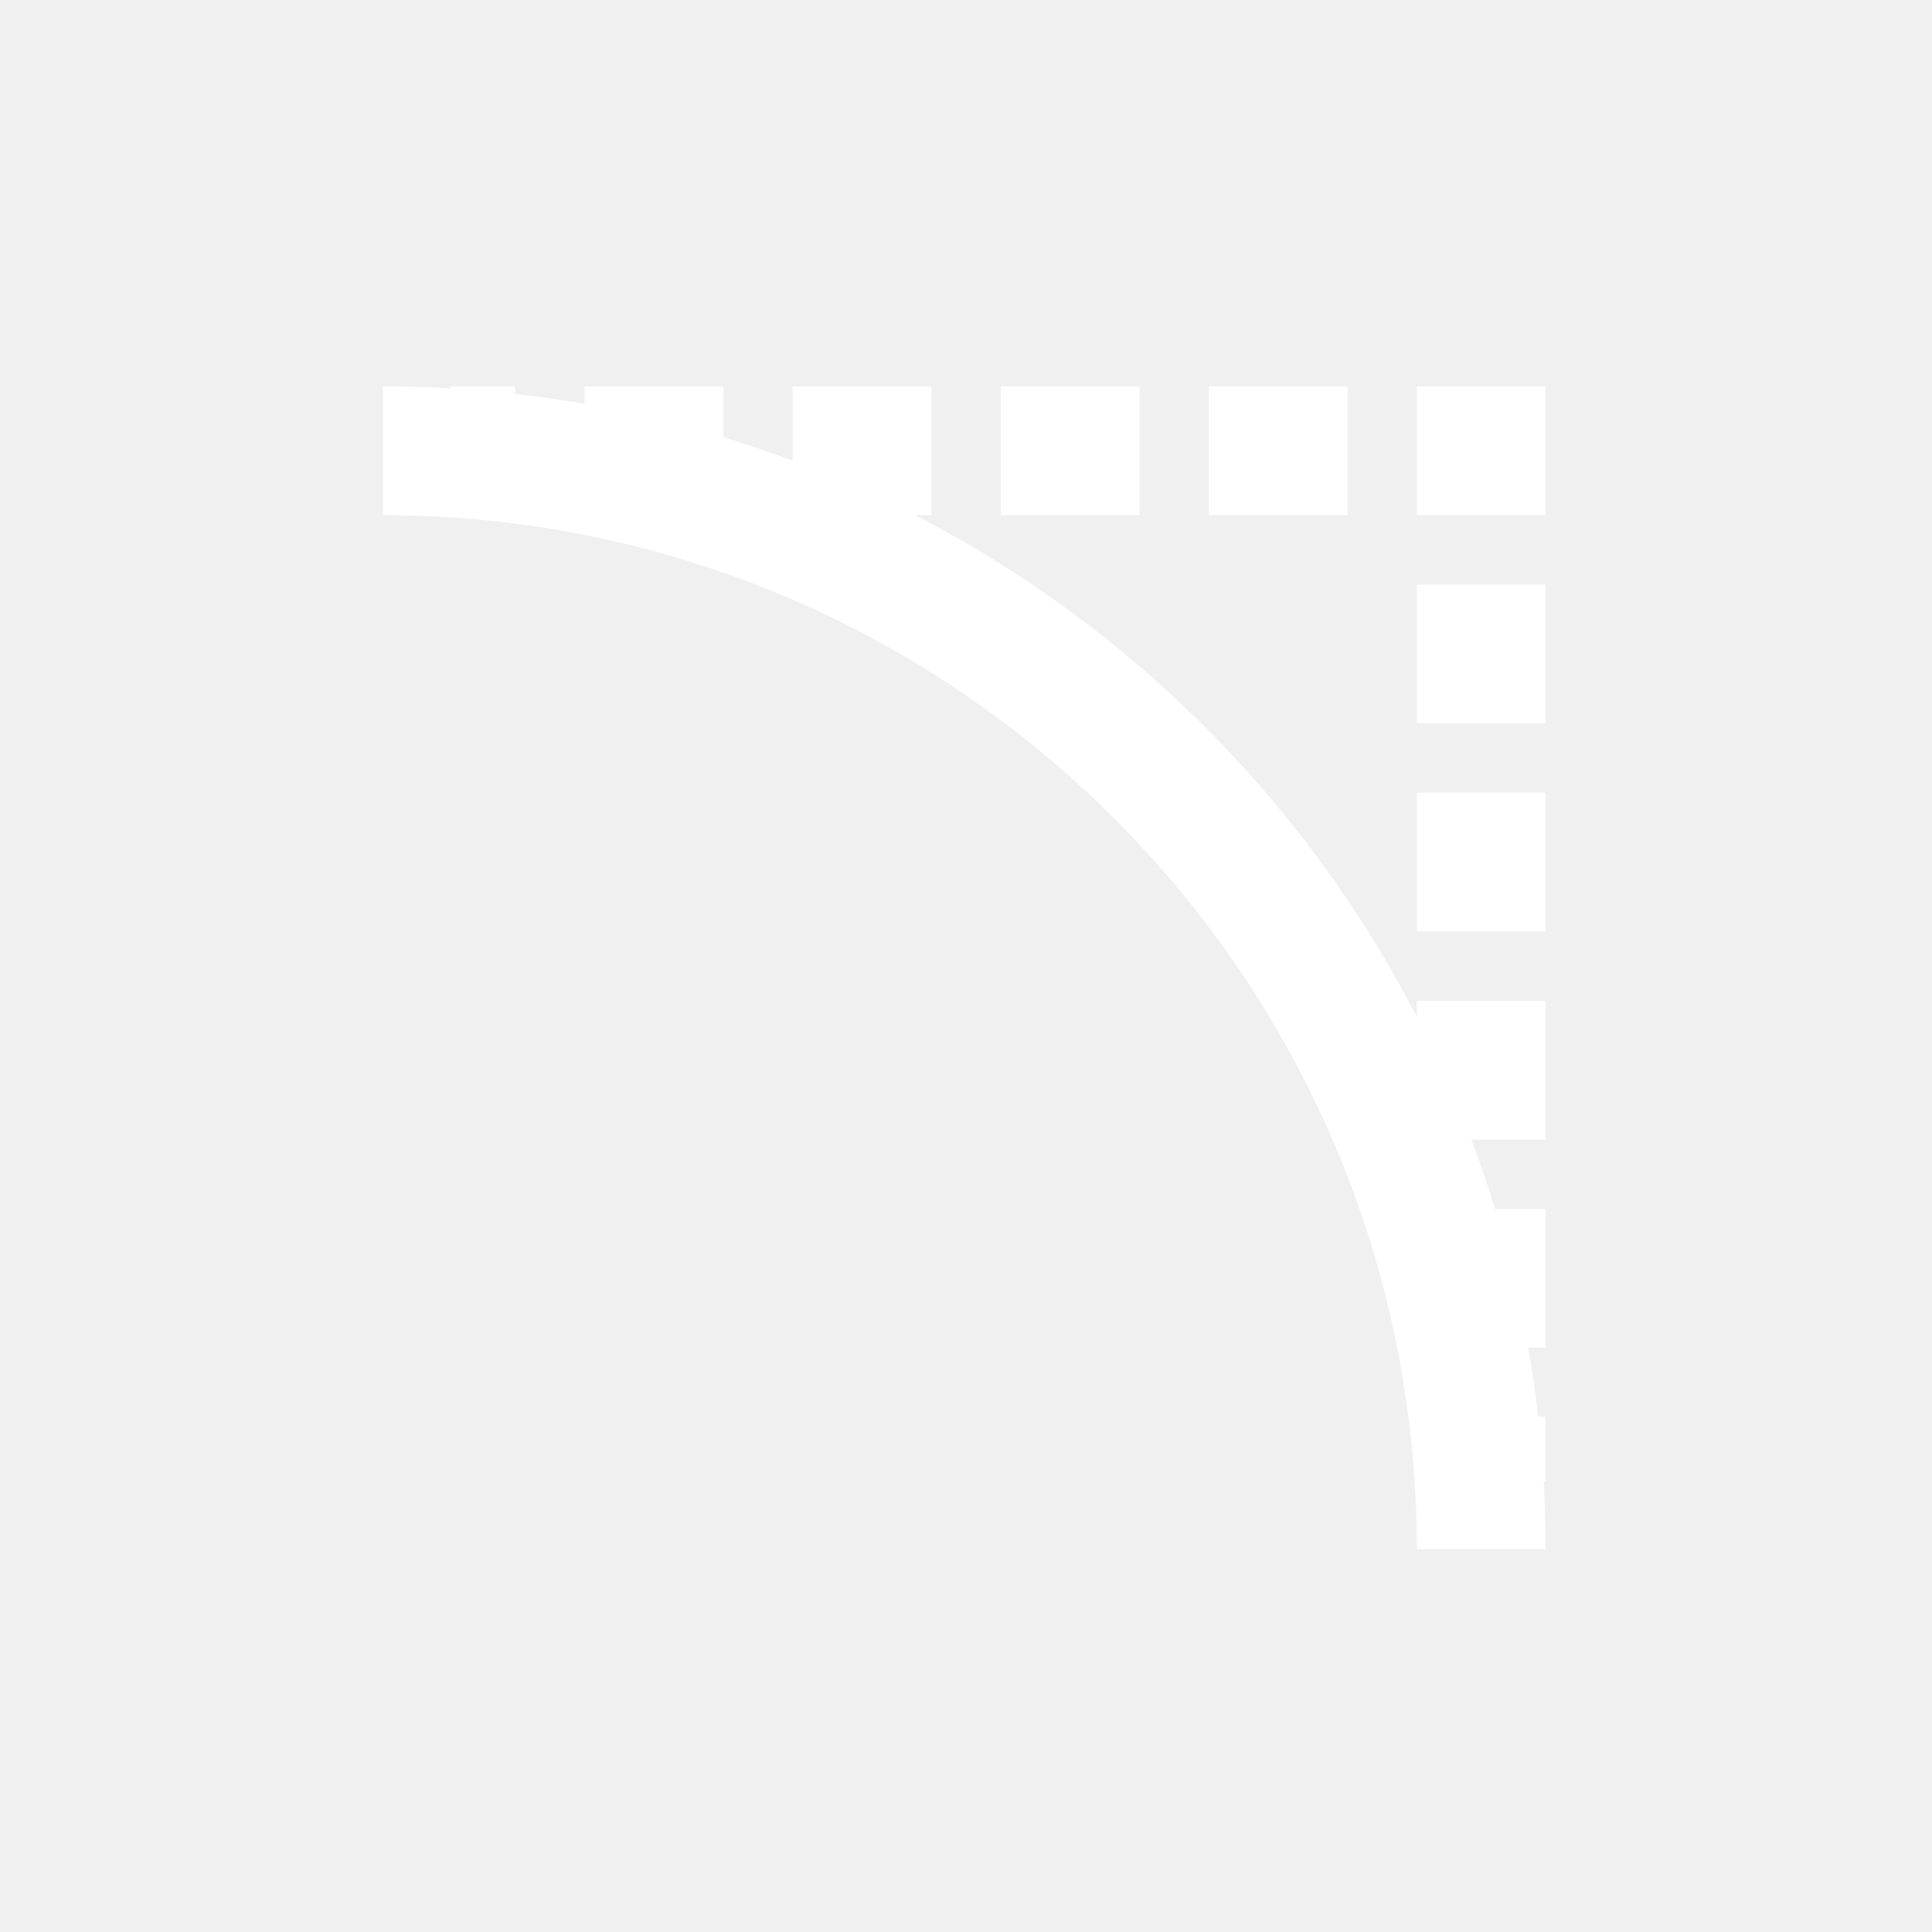
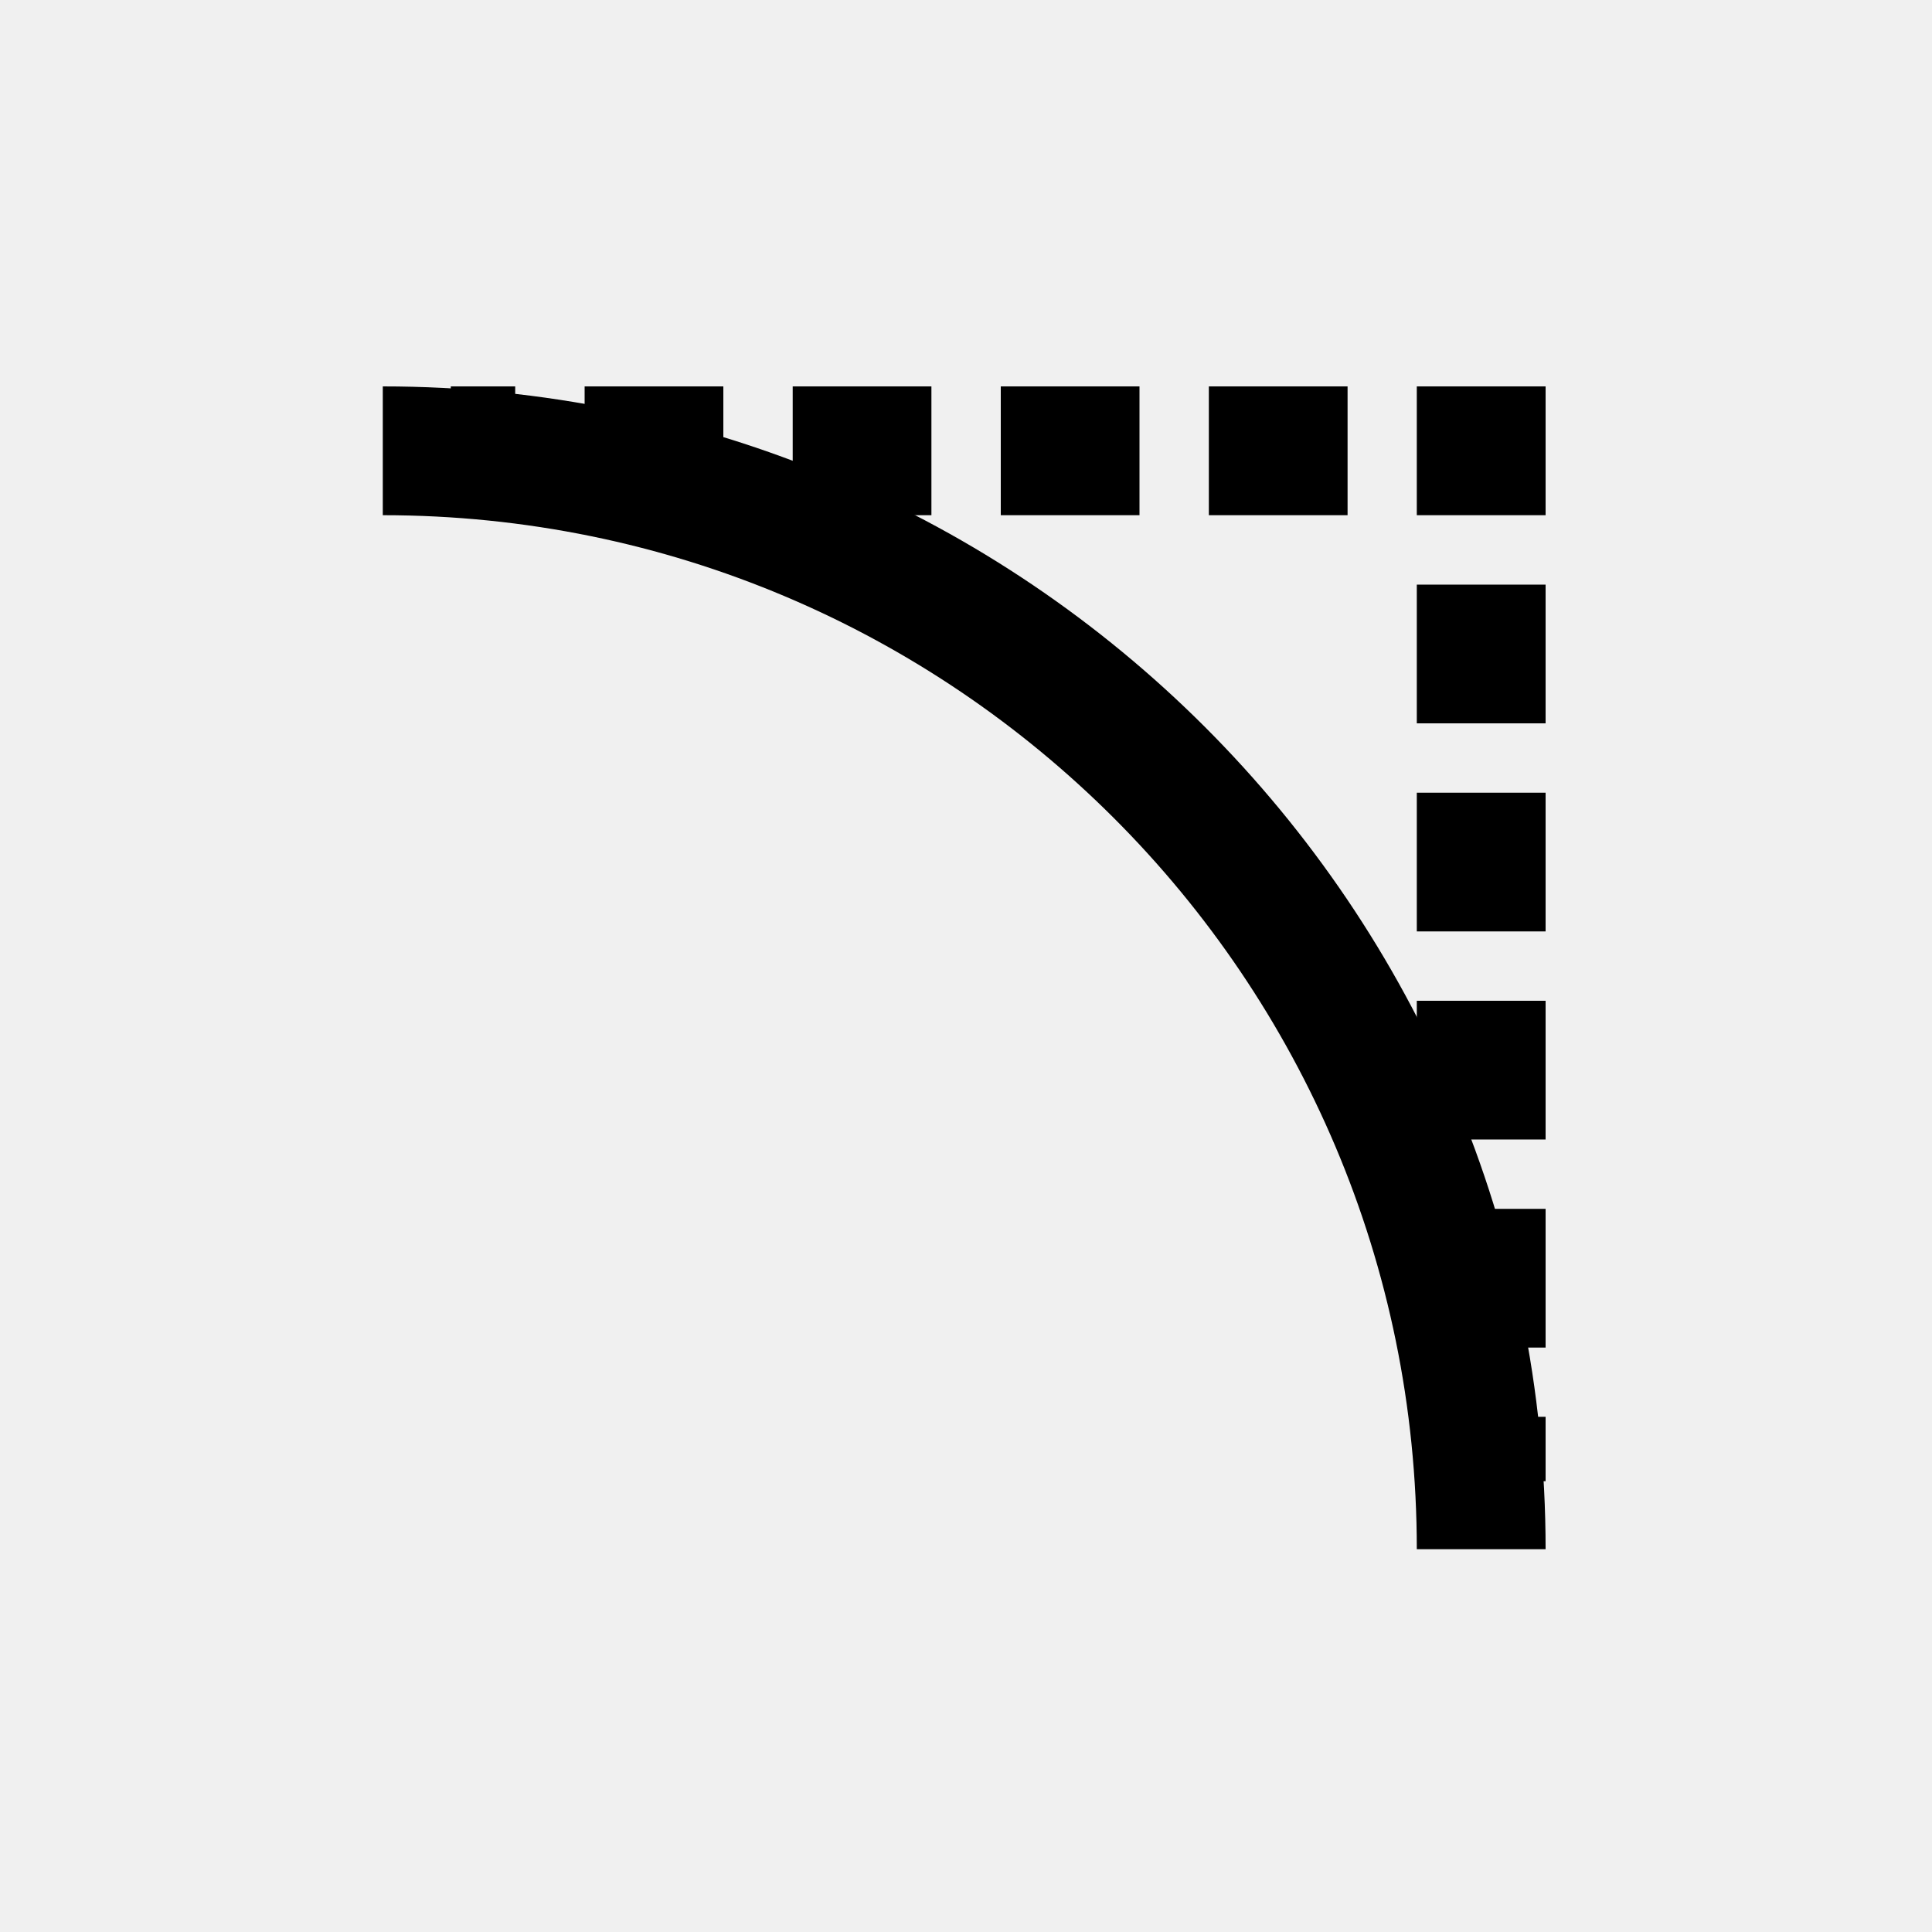
<svg xmlns="http://www.w3.org/2000/svg" width="30px" height="30px" viewBox="0 0 30 30">
-   <path fill="none" stroke="#FFF" stroke-width="2" stroke-miterlimit="10" d="M5.944,7C15.362,7,23,14.638,23,24.056" />
-   <line fill="none" stroke="#FFF" stroke-width="2" stroke-miterlimit="10" x1="7" y1="7" x2="8" y2="7" />
-   <line fill="none" stroke="#FFF" stroke-width="2" stroke-miterlimit="10" stroke-dasharray="2.154,1.077" x1="9.078" y1="7" x2="21.462" y2="7" />
-   <polyline fill="none" stroke="#FFF" stroke-width="2" stroke-miterlimit="10" points="22,7 23,7 23,8 " />
-   <line fill="none" stroke="#FFF" stroke-width="2" stroke-miterlimit="10" stroke-dasharray="2.154,1.077" x1="23" y1="9.078" x2="23" y2="21.462" />
-   <line fill="none" stroke="#FFF" stroke-width="2" stroke-miterlimit="10" x1="23" y1="22" x2="23" y2="23" />
+   <path fill="none" stroke="#000" stroke-width="2" stroke-miterlimit="10" d="M5.944,7C15.362,7,23,14.638,23,24.056" />
+   <line fill="none" stroke="#000" stroke-width="2" stroke-miterlimit="10" x1="7" y1="7" x2="8" y2="7" />
+   <line fill="none" stroke="#000" stroke-width="2" stroke-miterlimit="10" stroke-dasharray="2.154,1.077" x1="9.078" y1="7" x2="21.462" y2="7" />
+   <polyline fill="none" stroke="#000" stroke-width="2" stroke-miterlimit="10" points="22,7 23,7 23,8 " />
+   <line fill="none" stroke="#000" stroke-width="2" stroke-miterlimit="10" stroke-dasharray="2.154,1.077" x1="23" y1="9.078" x2="23" y2="21.462" />
+   <line fill="none" stroke="#000" stroke-width="2" stroke-miterlimit="10" x1="23" y1="22" x2="23" y2="23" />
</svg>
